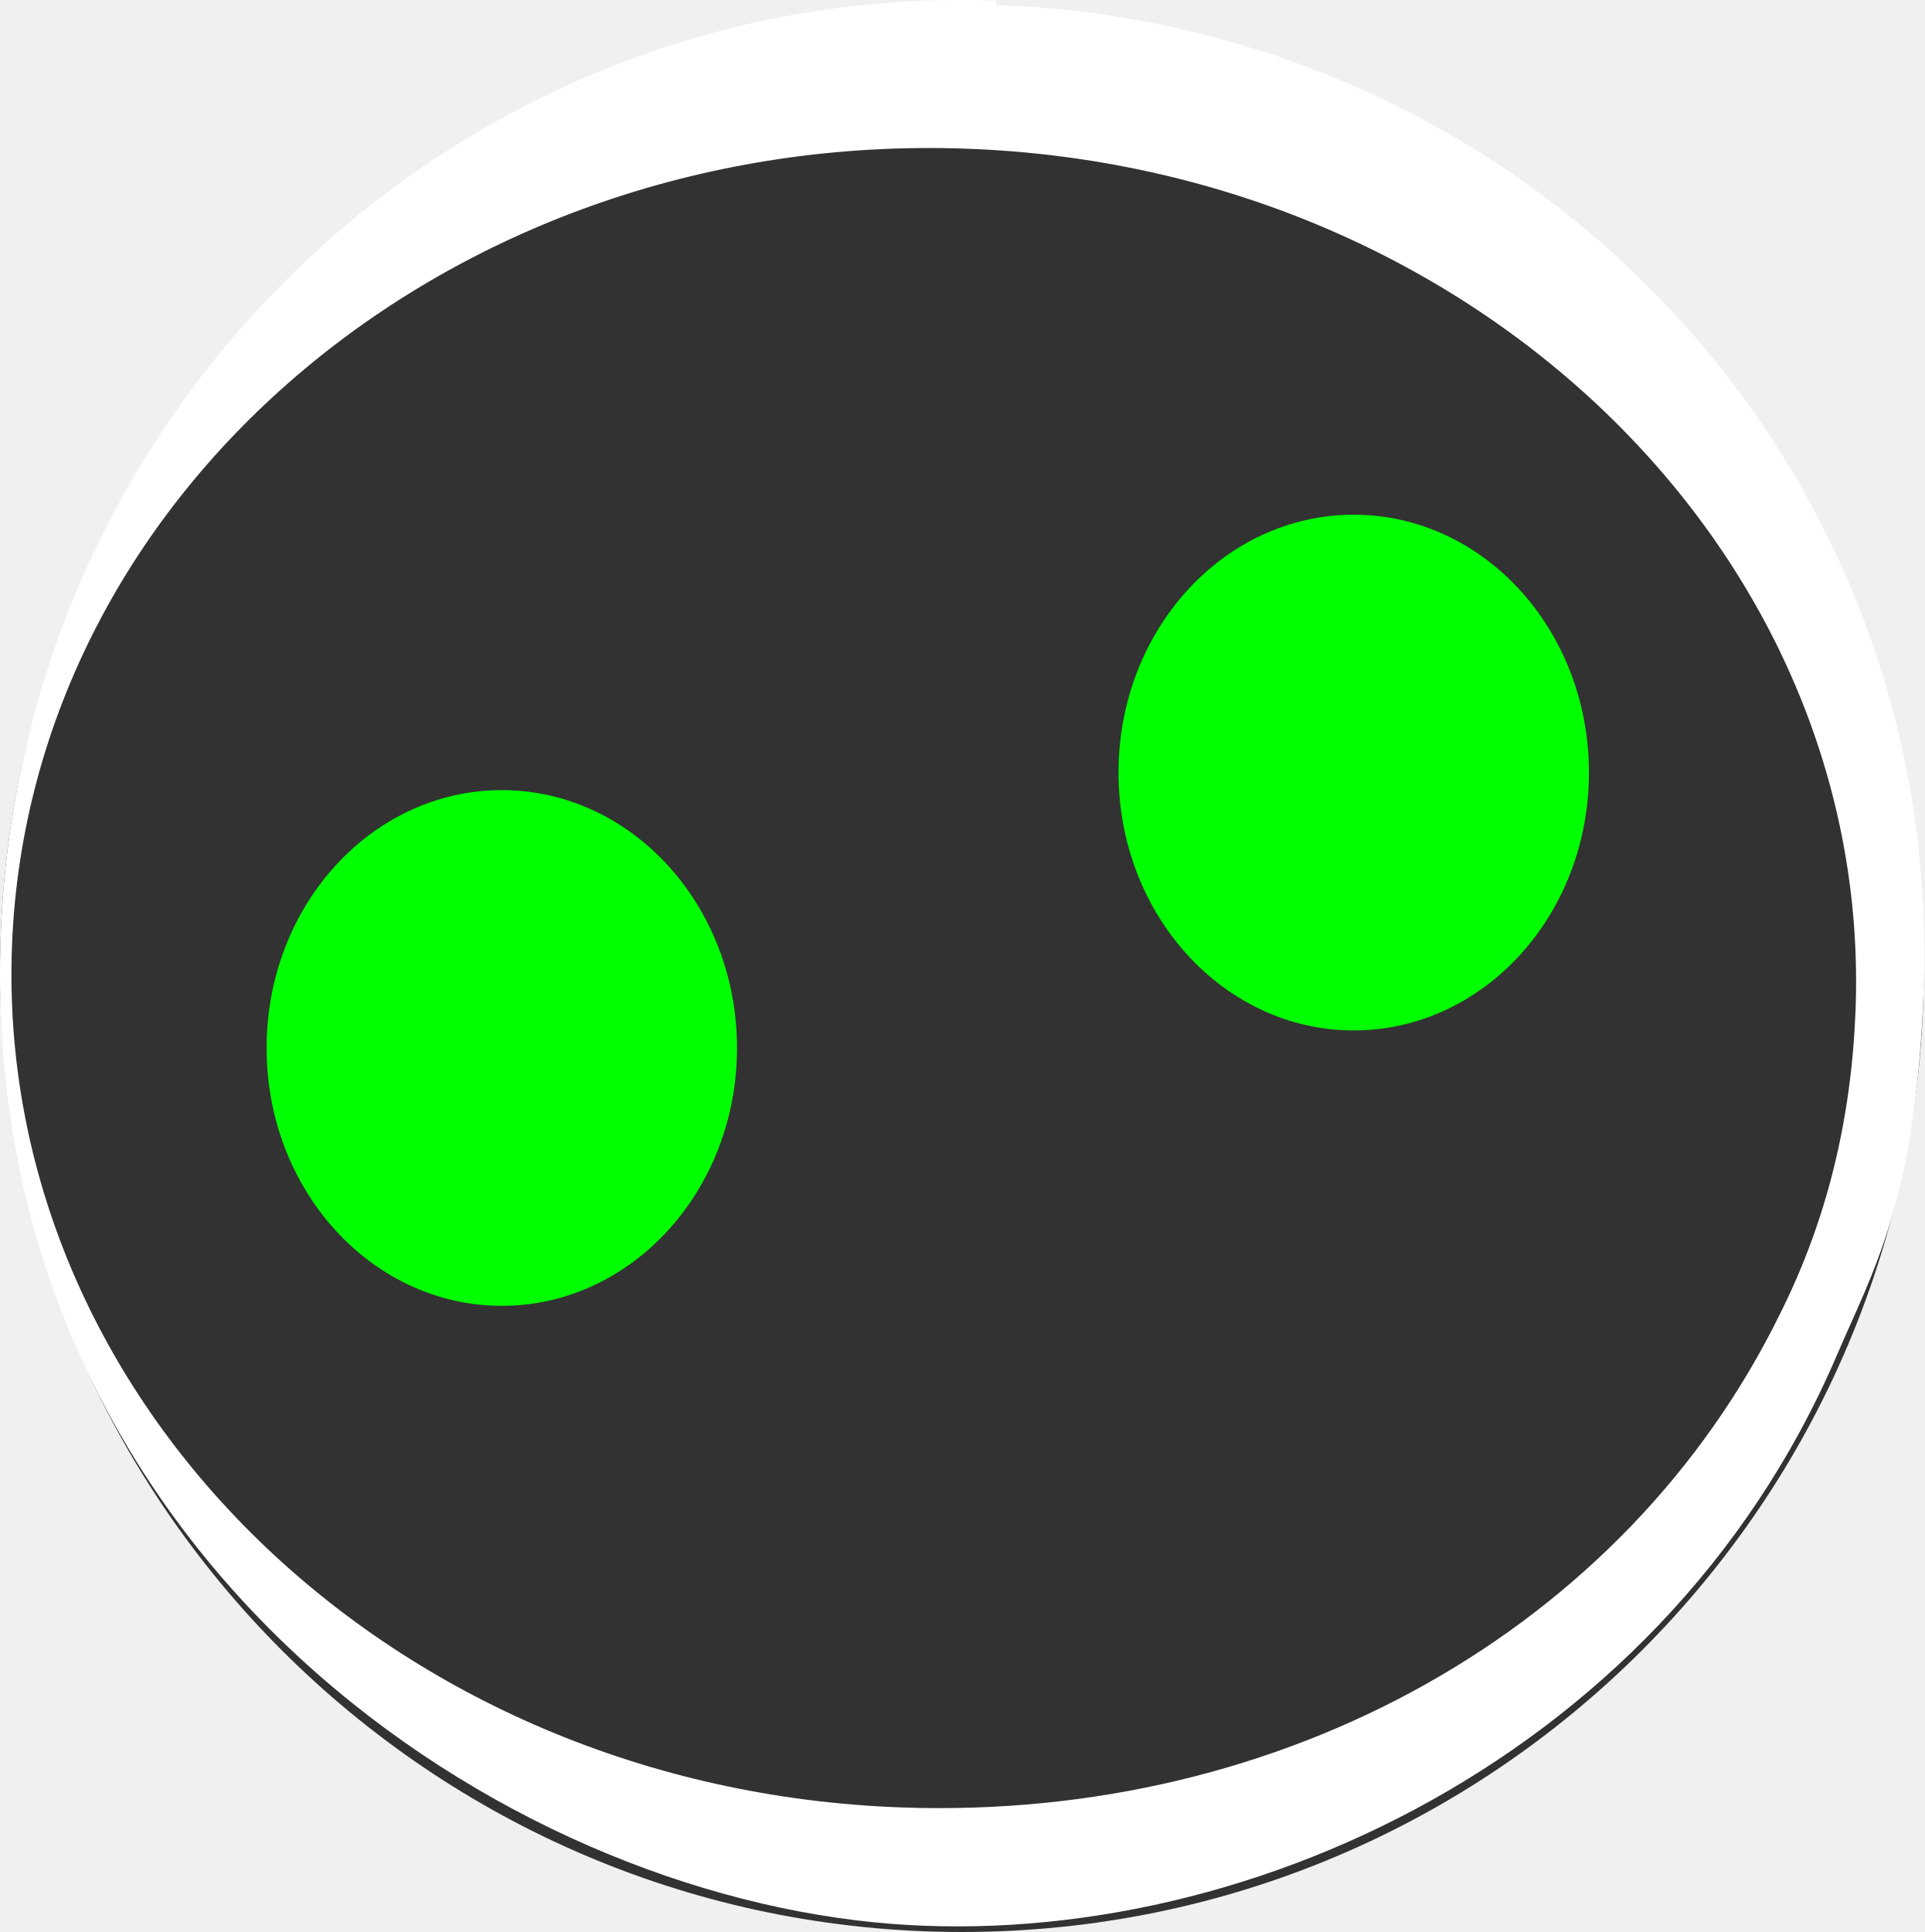
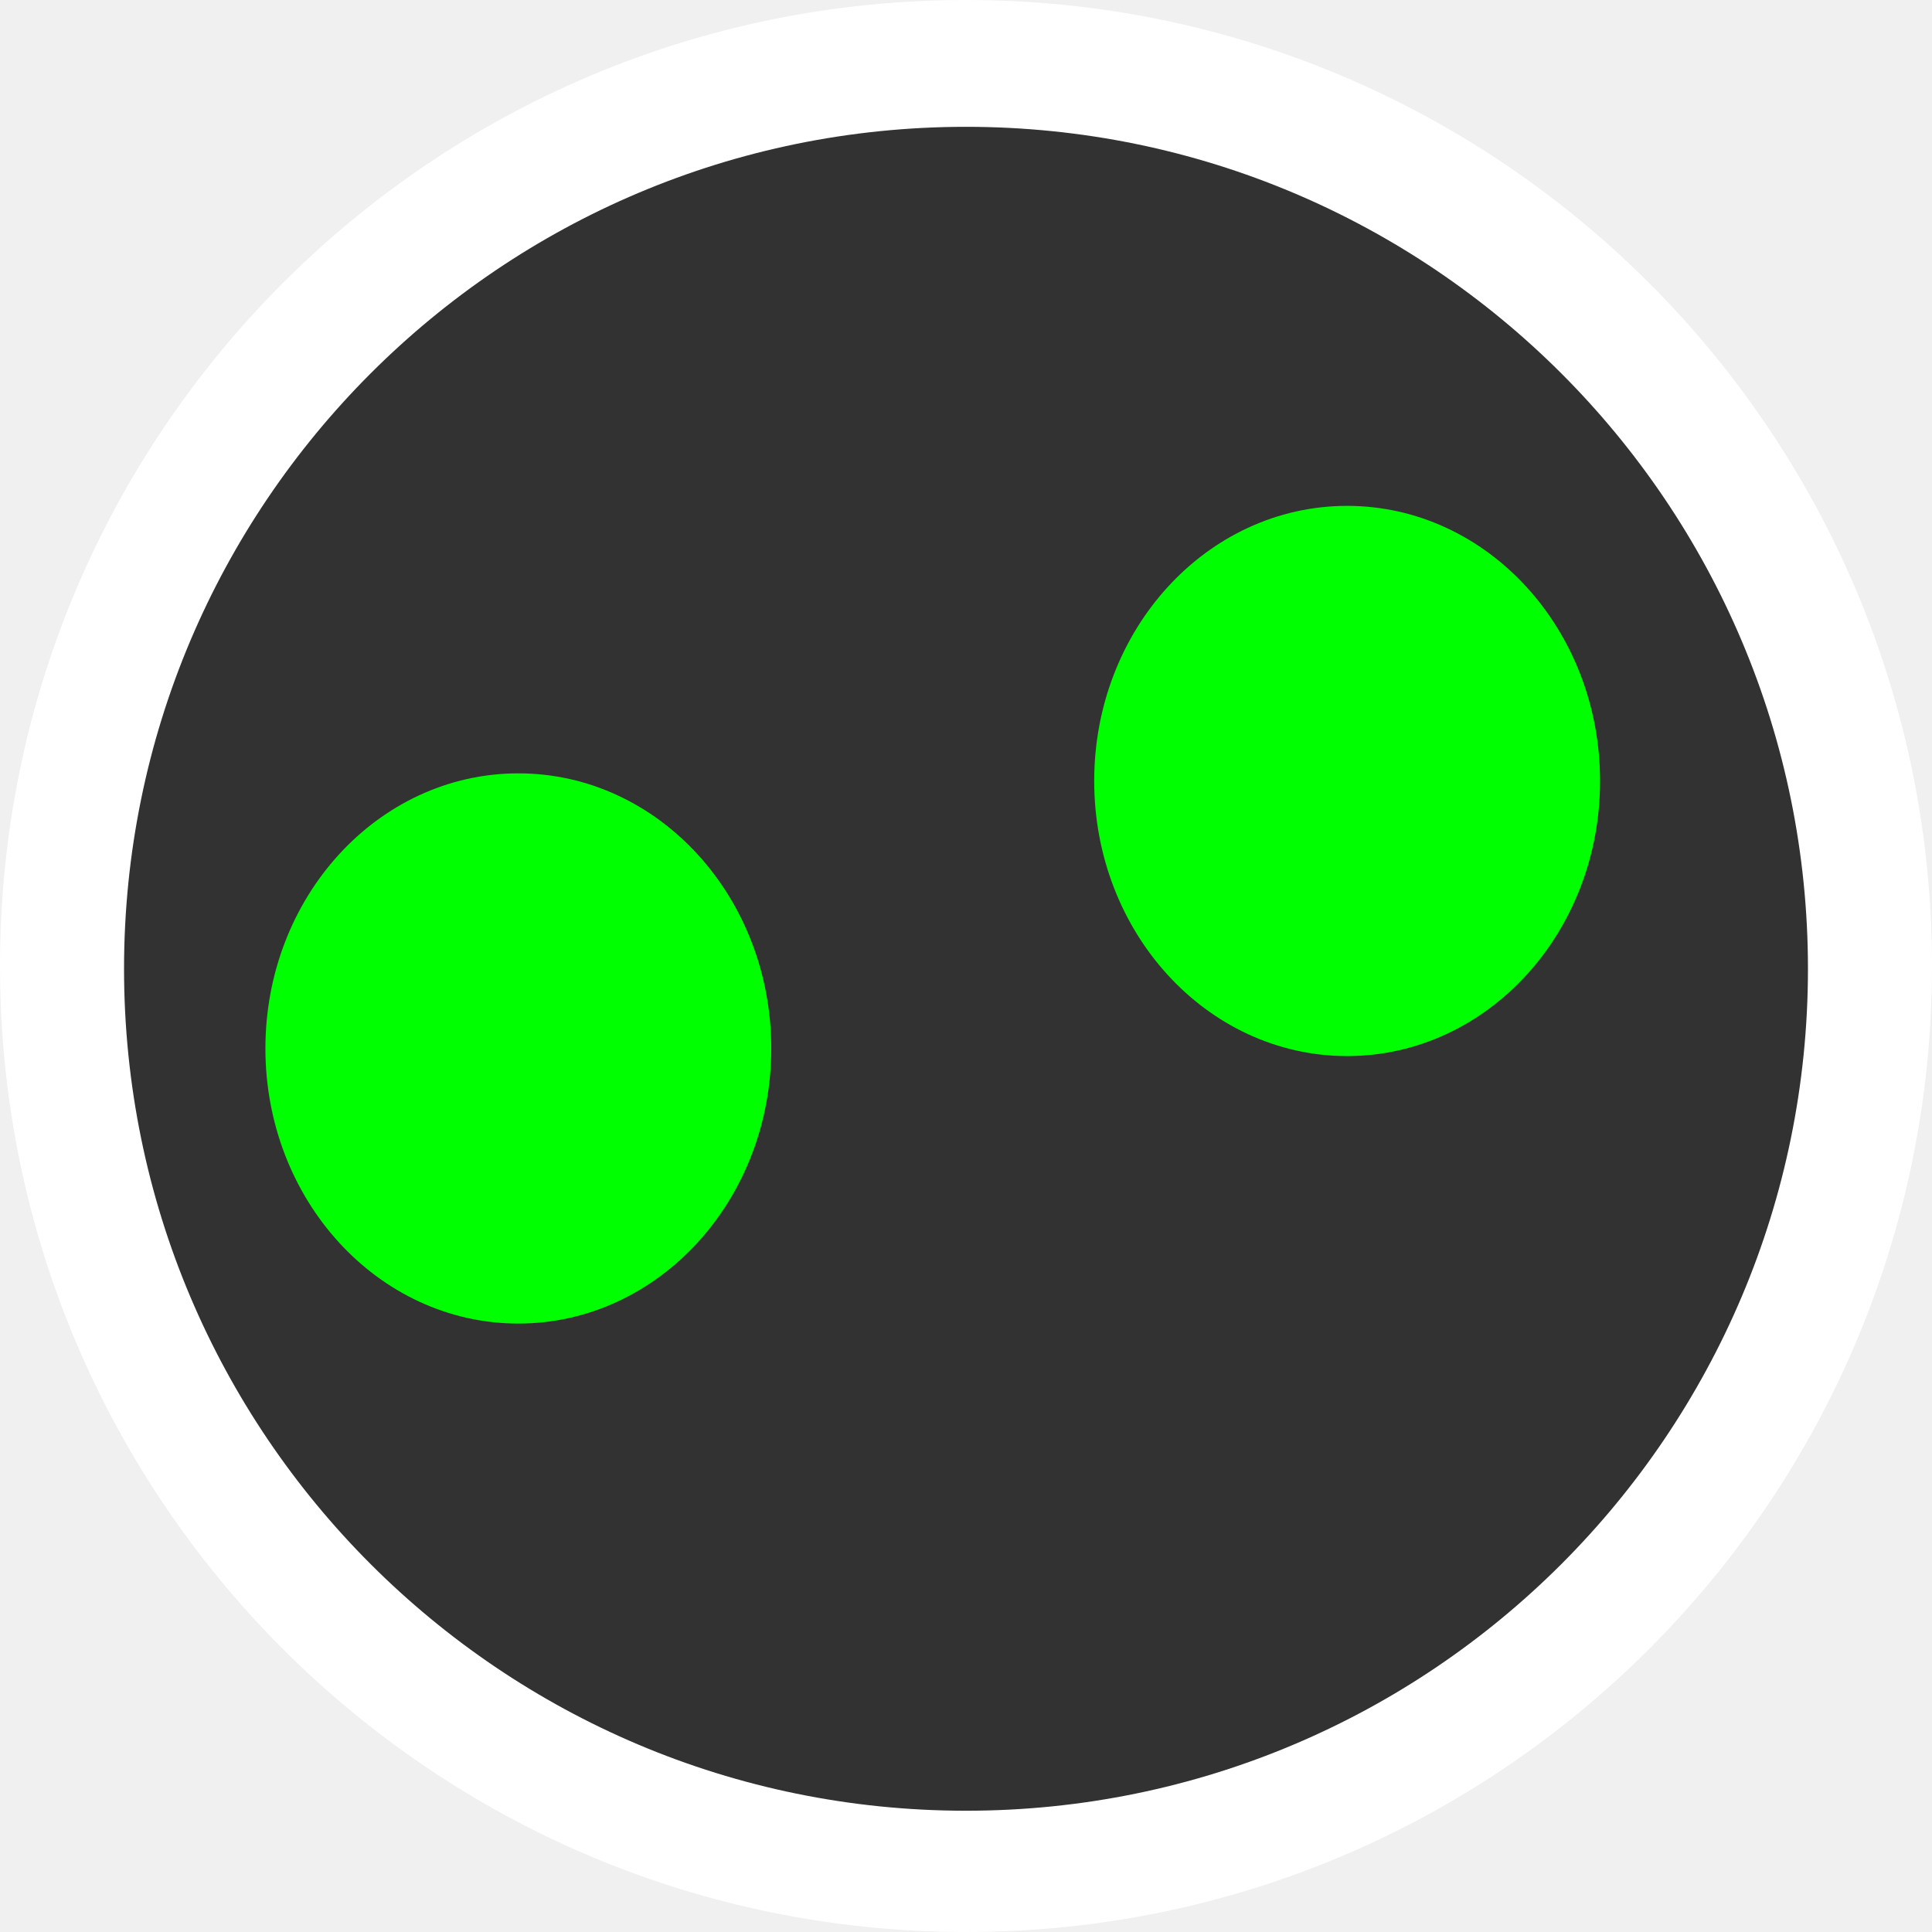
- <svg xmlns="http://www.w3.org/2000/svg" id="Layer_2" width="193.89" height="194.66" viewBox="0 0 193.89 194.66">
+ <svg xmlns="http://www.w3.org/2000/svg" id="Layer_2" width="278.8" height="278.8">
  <defs>
-     <style>.cls-1{fill:lime;}.cls-1,.cls-2,.cls-3{stroke-width:0px;}.cls-2{fill:#323232;}.cls-3{fill:#fff;}.cls-4{fill:none;stroke:#ccff29;stroke-miterlimit:10;stroke-width:7px;}</style>
+     <style>.cls-1{fill:#0f0;stroke:#0f0;stroke-miterlimit:10;stroke-width:7px}</style>
  </defs>
  <g id="Layer_2-2">
-     <circle class="cls-2" cx="96.92" cy="97.75" r="96.91" />
-     <path class="cls-3" d="M100.36.5c53.35,1.9,95.55,45.58,93.46,99.46-.82,21.2-5.11,28.08-8.79,36.7-17.86,41.57-62.53,61.23-98.72,56.83C46.08,188.6-2.27,153.42.08,93.97,2.22,40.09,47.02-1.83,100.37.06h0l-.02.43ZM90.84,182.11c38.53,1.37,72.92-17.97,88.5-49.71,4.83-9.62,7.2-19.81,7.62-30.56,1.78-45.94-38.25-85.04-89.63-86.86C45.95,13.15,2.99,49.31,1.21,95.25c-1.78,45.94,38.25,85.04,89.63,86.86h0Z" />
-     <circle class="cls-4" cx="134.76" cy="87.44" r="10.55" />
-     <ellipse class="cls-1" cx="136.4" cy="77.84" rx="23.7" ry="25.98" />
-     <ellipse class="cls-1" cx="50.56" cy="105.59" rx="23.7" ry="25.98" />
+     <circle cx="139.4" cy="139.4" r="139.4" style="fill:#fff;stroke-width:0" />
+     <circle cx="139.4" cy="139.8" r="121.5" style="stroke-width:0;fill:#323232" />
+     <ellipse cx="194.4" cy="112.7" class="cls-1" rx="33" ry="36.2" />
+     <ellipse cx="74.8" cy="151.3" class="cls-1" rx="33" ry="36.2" />
  </g>
</svg>
